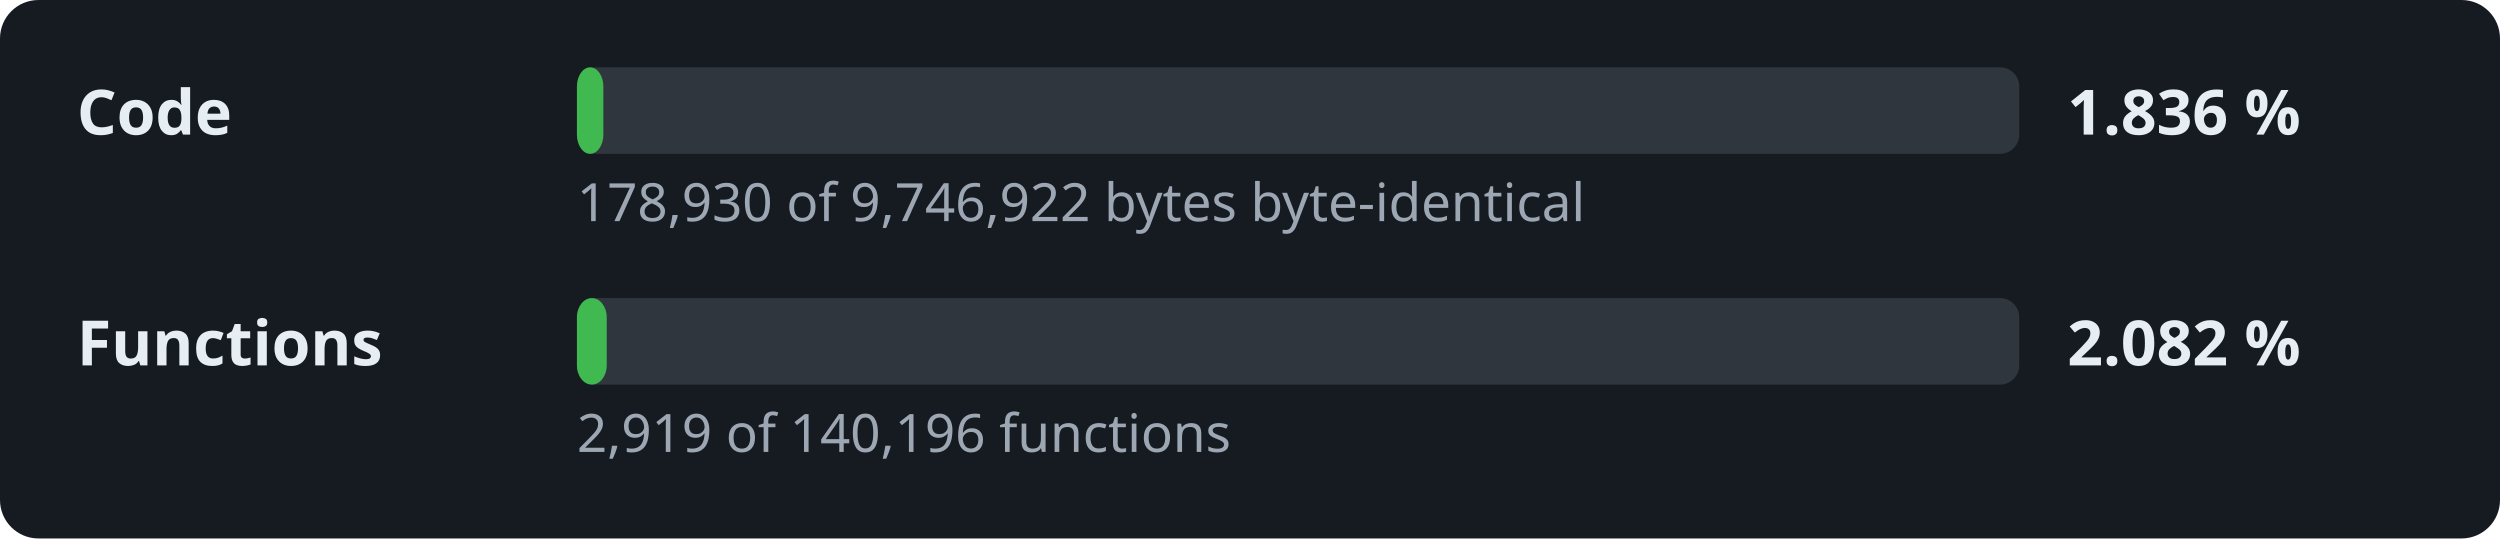
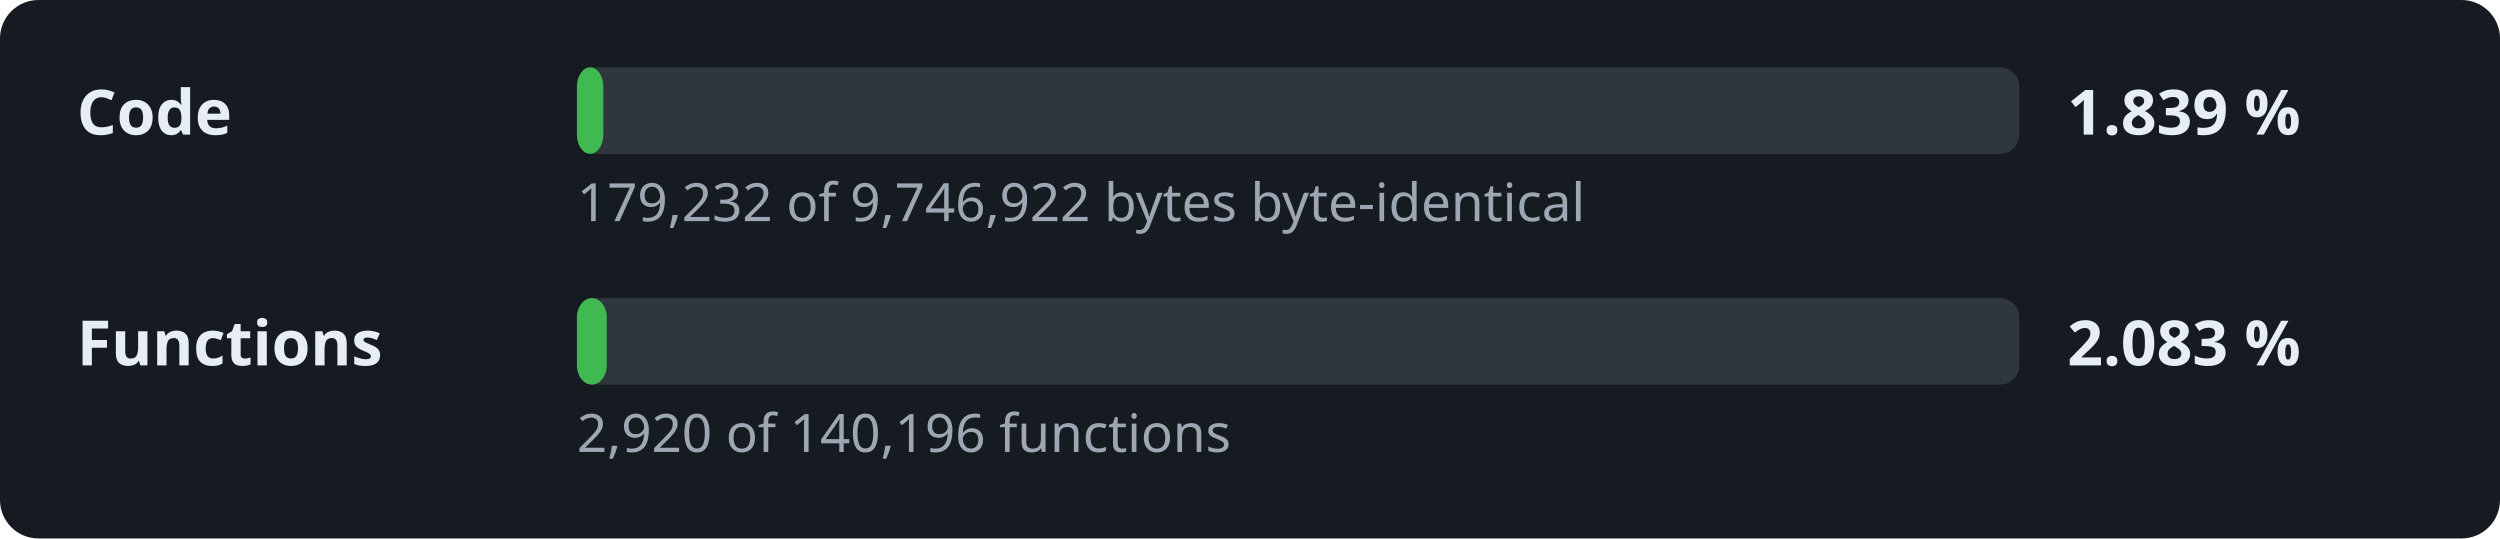
- <svg xmlns="http://www.w3.org/2000/svg" width="520" height="112" viewBox="0 0 520 112" role="img" aria-label="Decompilation progress: 1.836 % of the code">
+ <svg xmlns="http://www.w3.org/2000/svg" width="520" height="112" viewBox="0 0 520 112" role="img" aria-label="Decompilation progress: 1.839 % of the code">
  <style>.l,.v{font:600 13px sans-serif;fill:#e6edf3}.d{font:11px sans-serif;fill:#9da7b3}.t{fill:#30363d}.f{fill:#3fb950}</style>
  <rect width="520" height="112" rx="8" fill="#161b22" />
  <text x="16" y="28" class="l">Code</text>
  <rect x="120" y="14" width="300" height="18" rx="4" class="t" />
  <rect x="120" y="14" width="5.5" height="18" rx="4" class="f" />
-   <text x="430" y="28" class="v">1.836 %</text>
-   <text x="120" y="46" class="d">178,930 of 9,746,922 bytes byte-identical</text>
+   <text x="430" y="28" class="v">1.839 %</text>
+   <text x="120" y="46" class="d">179,232 of 9,746,922 bytes byte-identical</text>
  <text x="16" y="76" class="l">Functions</text>
  <rect x="120" y="62" width="300" height="18" rx="4" class="t" />
  <rect x="120" y="62" width="6.2" height="18" rx="4" class="f" />
-   <text x="430" y="76" class="v">2.082 %</text>
-   <text x="120" y="94" class="d">2,919 of 140,196 functions</text>
+   <text x="430" y="76" class="v">2.083 %</text>
+   <text x="120" y="94" class="d">2,920 of 140,196 functions</text>
</svg>
